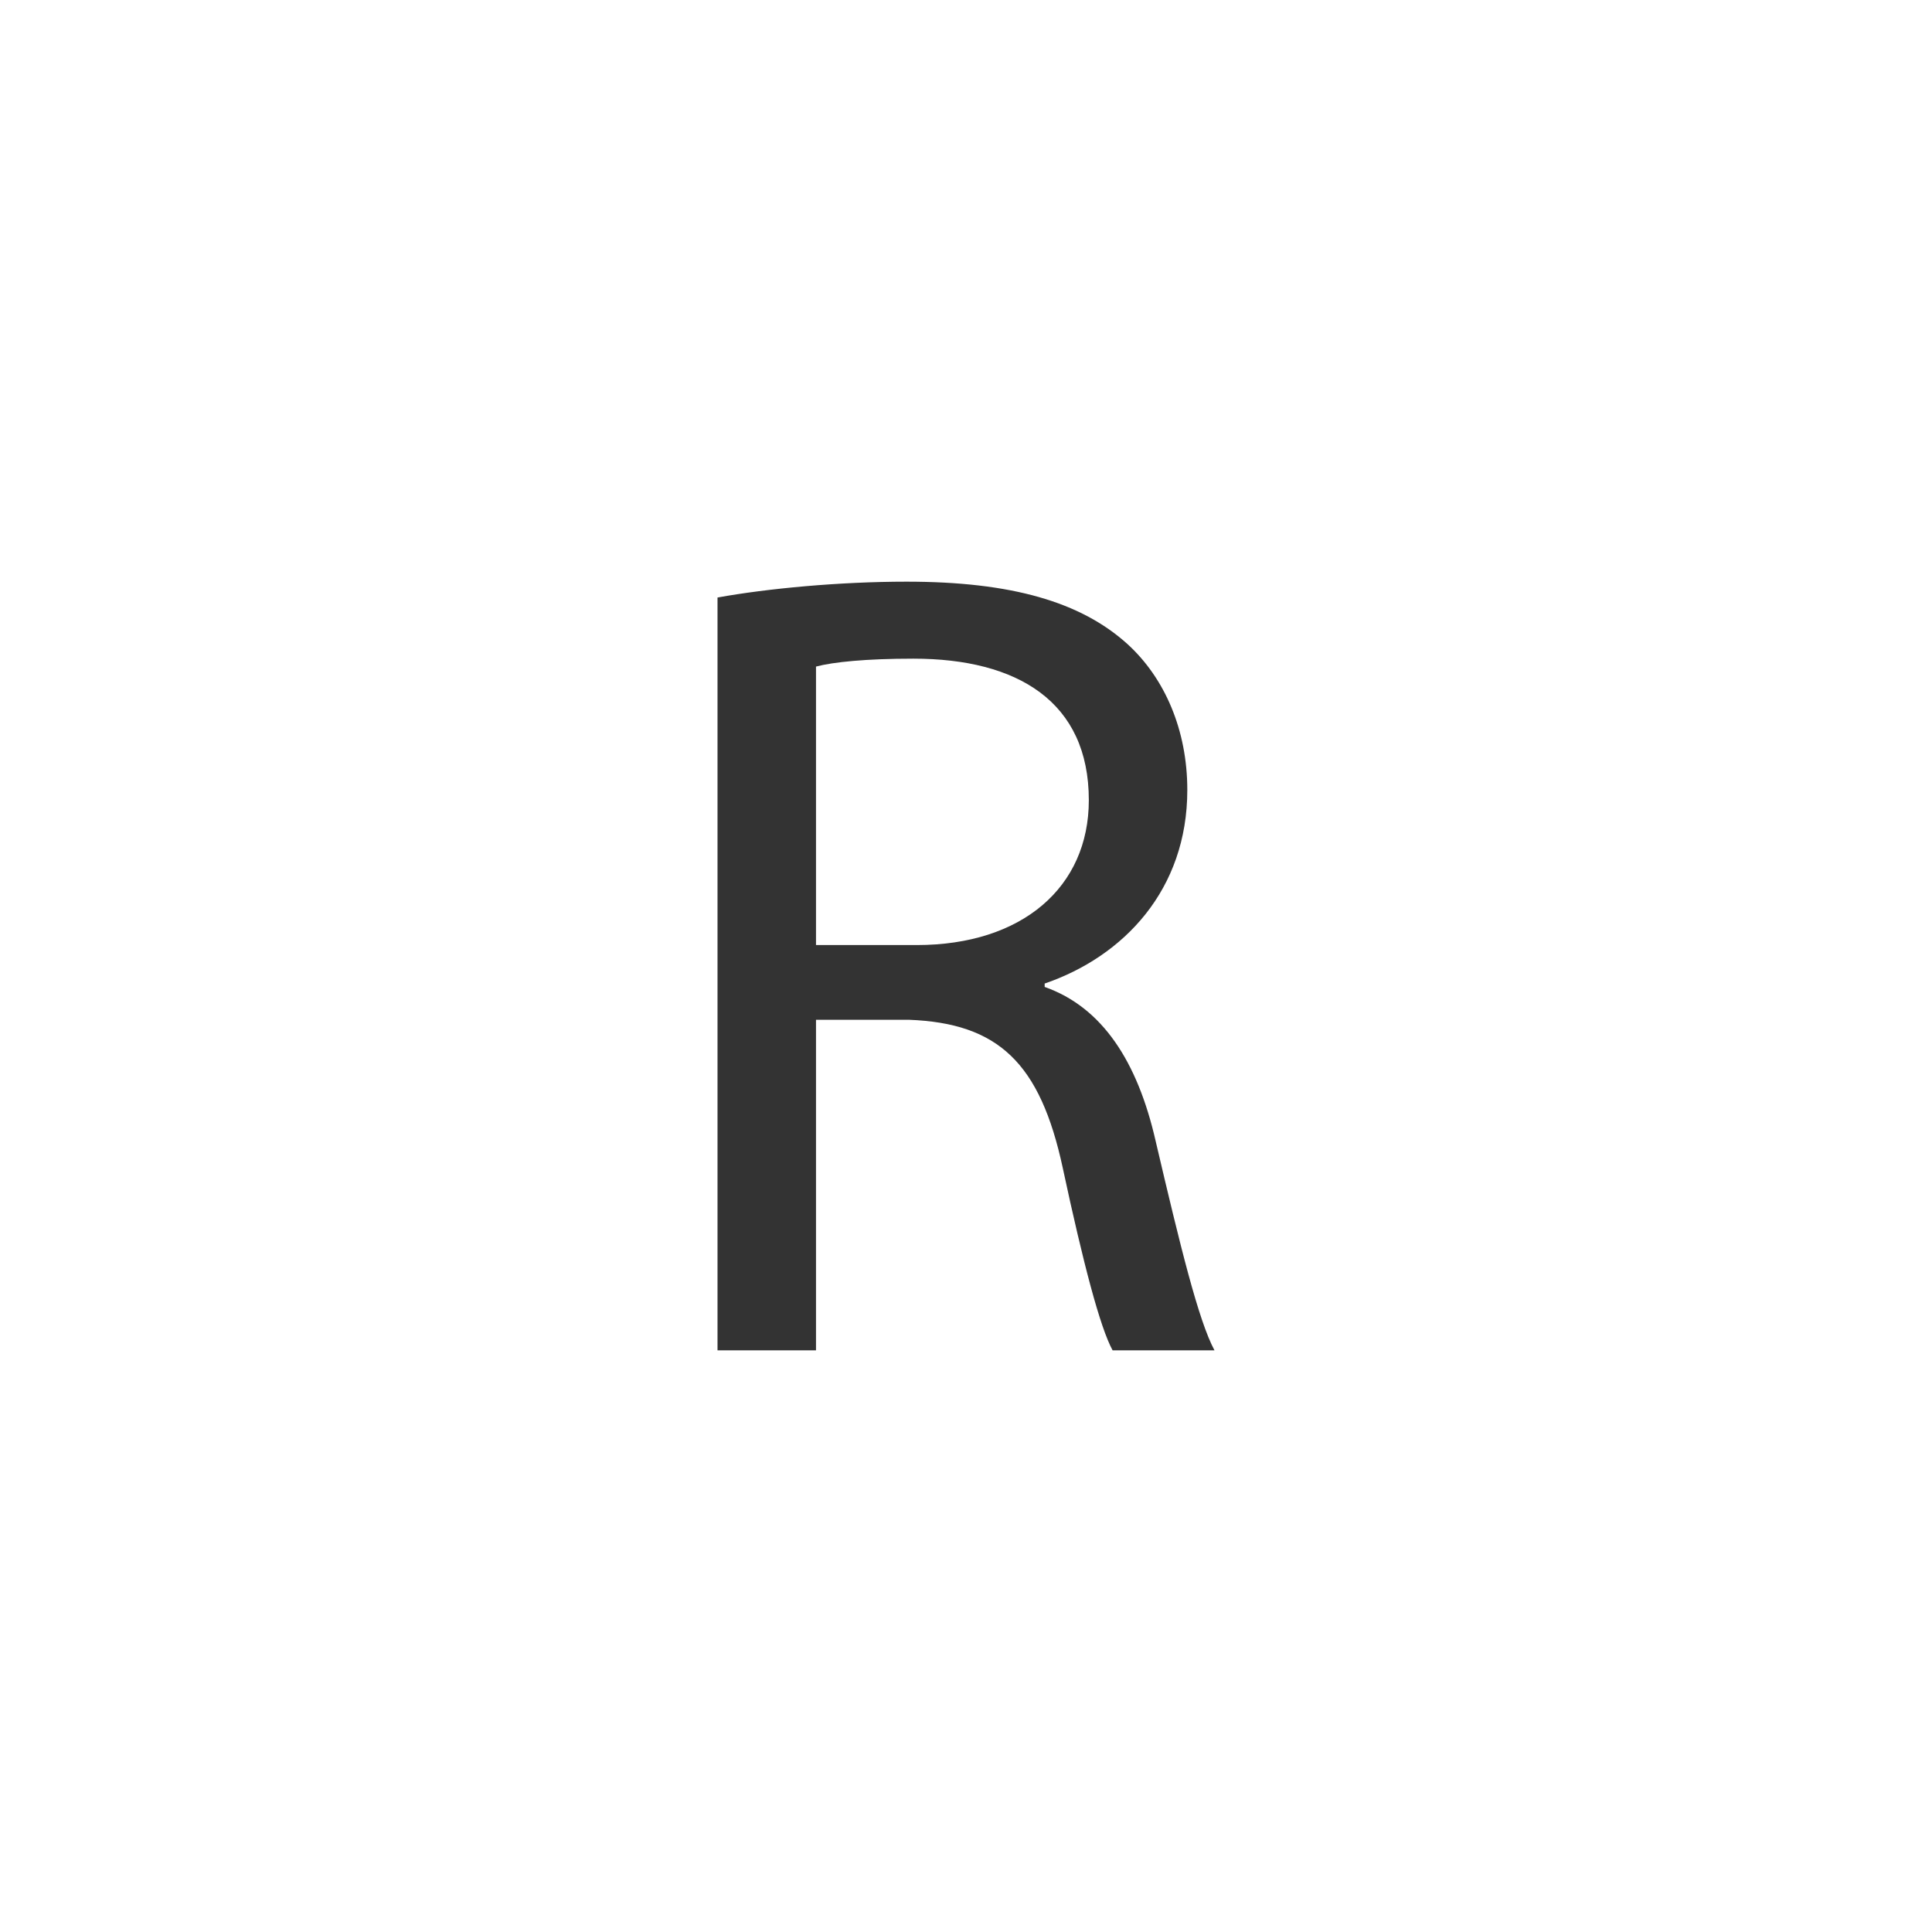
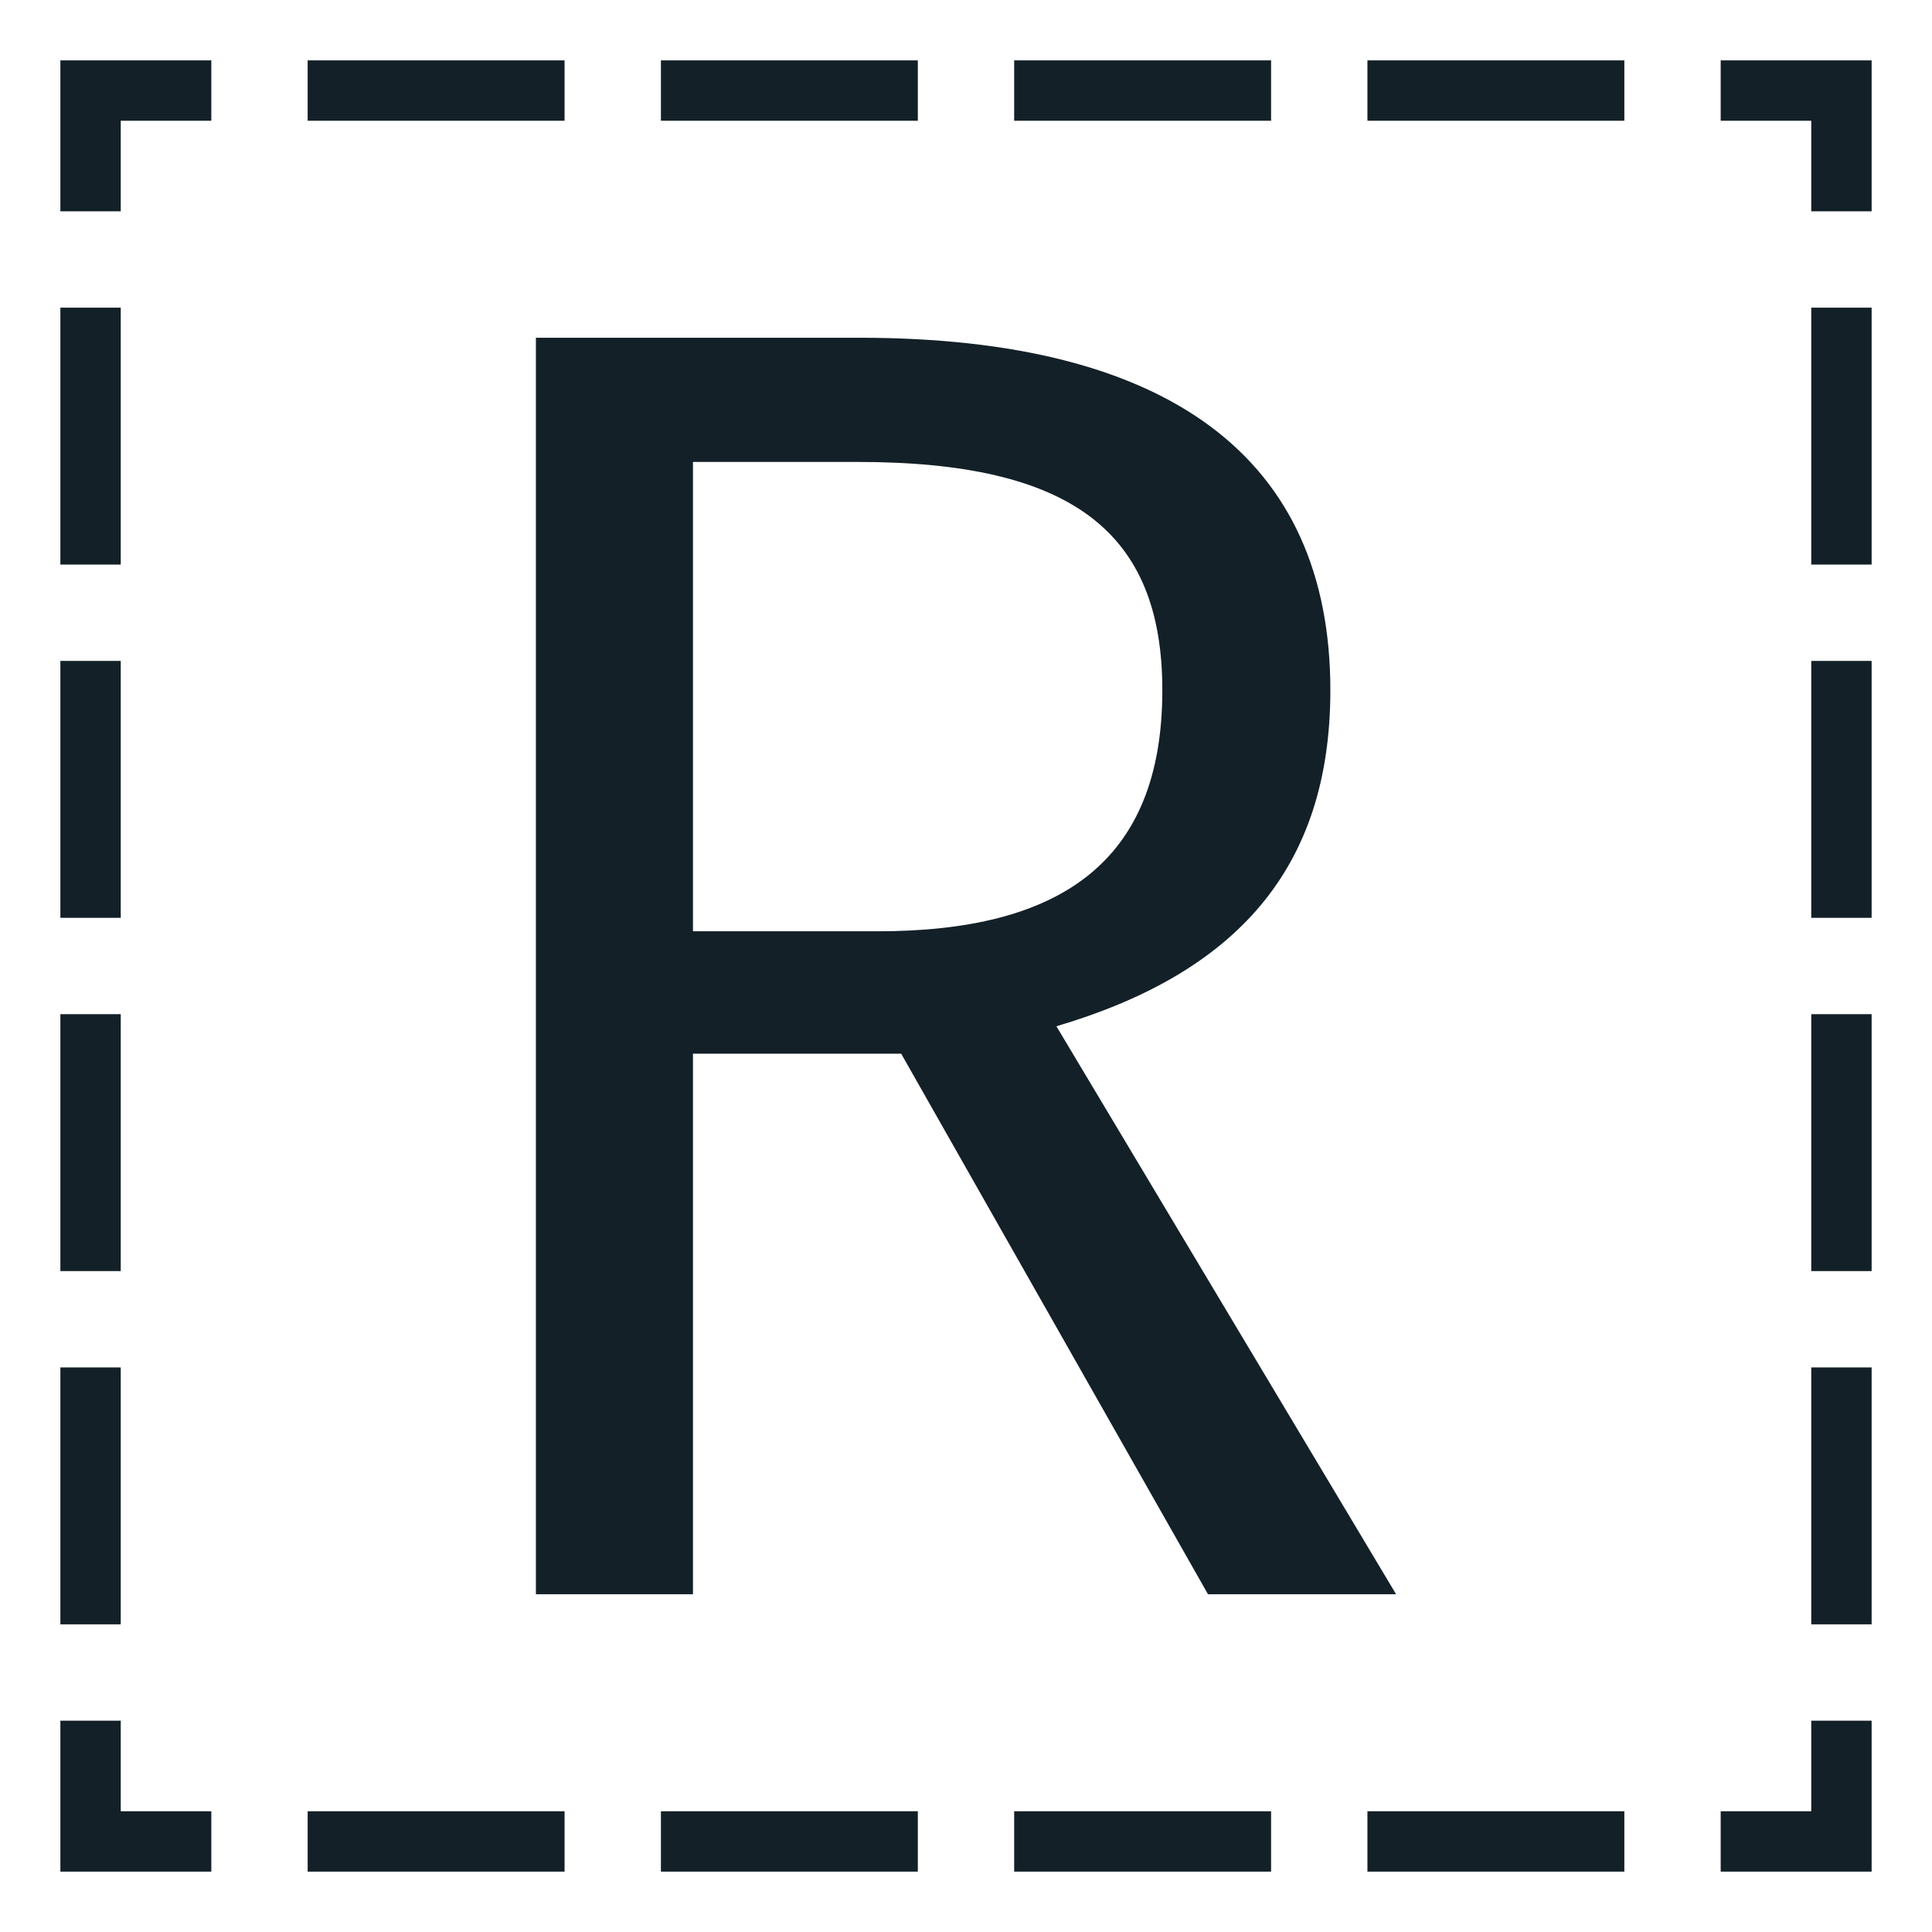
<svg xmlns="http://www.w3.org/2000/svg" version="1.1" x="0px" y="0px" viewBox="0 0 512 512" enable-background="new 0 0 512 512" xml:space="preserve">
  <g id="Layer_2">
-     <path fill="#333333" d="M190.149,158.349c13.2-2.4,32.4-4.2,50.1-4.2c27.9,0,46.201,5.4,58.501,16.5c9.9,9,15.9,22.8,15.9,38.701   c0,26.4-16.801,44.101-37.801,51.3v0.9c15.3,5.4,24.601,19.8,29.4,40.8c6.601,28.201,11.4,47.701,15.601,55.5H294.85   c-3.3-6-7.8-23.101-13.2-48.3c-6-27.9-17.1-38.4-40.8-39.301h-24.601v87.601h-26.1V158.349z M216.249,250.45h26.7   c27.9,0,45.601-15.3,45.601-38.4c0-26.101-18.9-37.5-46.5-37.5c-12.601,0-21.301,0.9-25.801,2.1V250.45z" />
+     <path fill="#132028" d="M496,496h-40v-16h24v-24h16V496z M430.468,480h-68.085v16h68.085V480z M336.851,480h-68.085v16h68.085V480z    M243.234,480h-68.085v16h68.085V480z M149.617,480H81.532v16h68.085V480z M56,480H32v-24H16v40h40V480z M32,362.383H16v68.085h16   V362.383z M32,268.766H16v68.085h16V268.766z M32,175.148H16v68.085h16V175.148z M32,81.532H16v68.085h16V81.532z M32,32h24V16H16   v40h16V32z M430.468,16h-68.085v16h68.085V16z M336.851,16h-68.085v16h68.085V16z M243.234,16h-68.085v16h68.085V16z M149.617,16   H81.532v16h68.085V16z M496,16h-40v16h24v24h16V16z M496,362.383h-16v68.085h16V362.383z M496,268.766h-16v68.085h16V268.766z    M496,175.149h-16v68.085h16V175.149z M496,81.532h-16v68.085h16V81.532z" />
  </g>
-   <g id="Layer_1">
- </g>
+   <g id="Layer_3">
+     <path fill="#132028" d="M238.818,279.232h-55.175v143.262H142.02V89.506h85.667c82.279,0,124.871,31.943,124.871,93.411   c0,47.431-25.168,75.019-72.6,89.055l90.023,150.521h-49.852L238.818,279.232z M232.526,246.804   c47.916,0,75.503-17.908,75.503-63.887c0-42.107-24.199-60.5-80.827-60.5h-43.56v124.387H232.526z" />
+   </g>
</svg>
